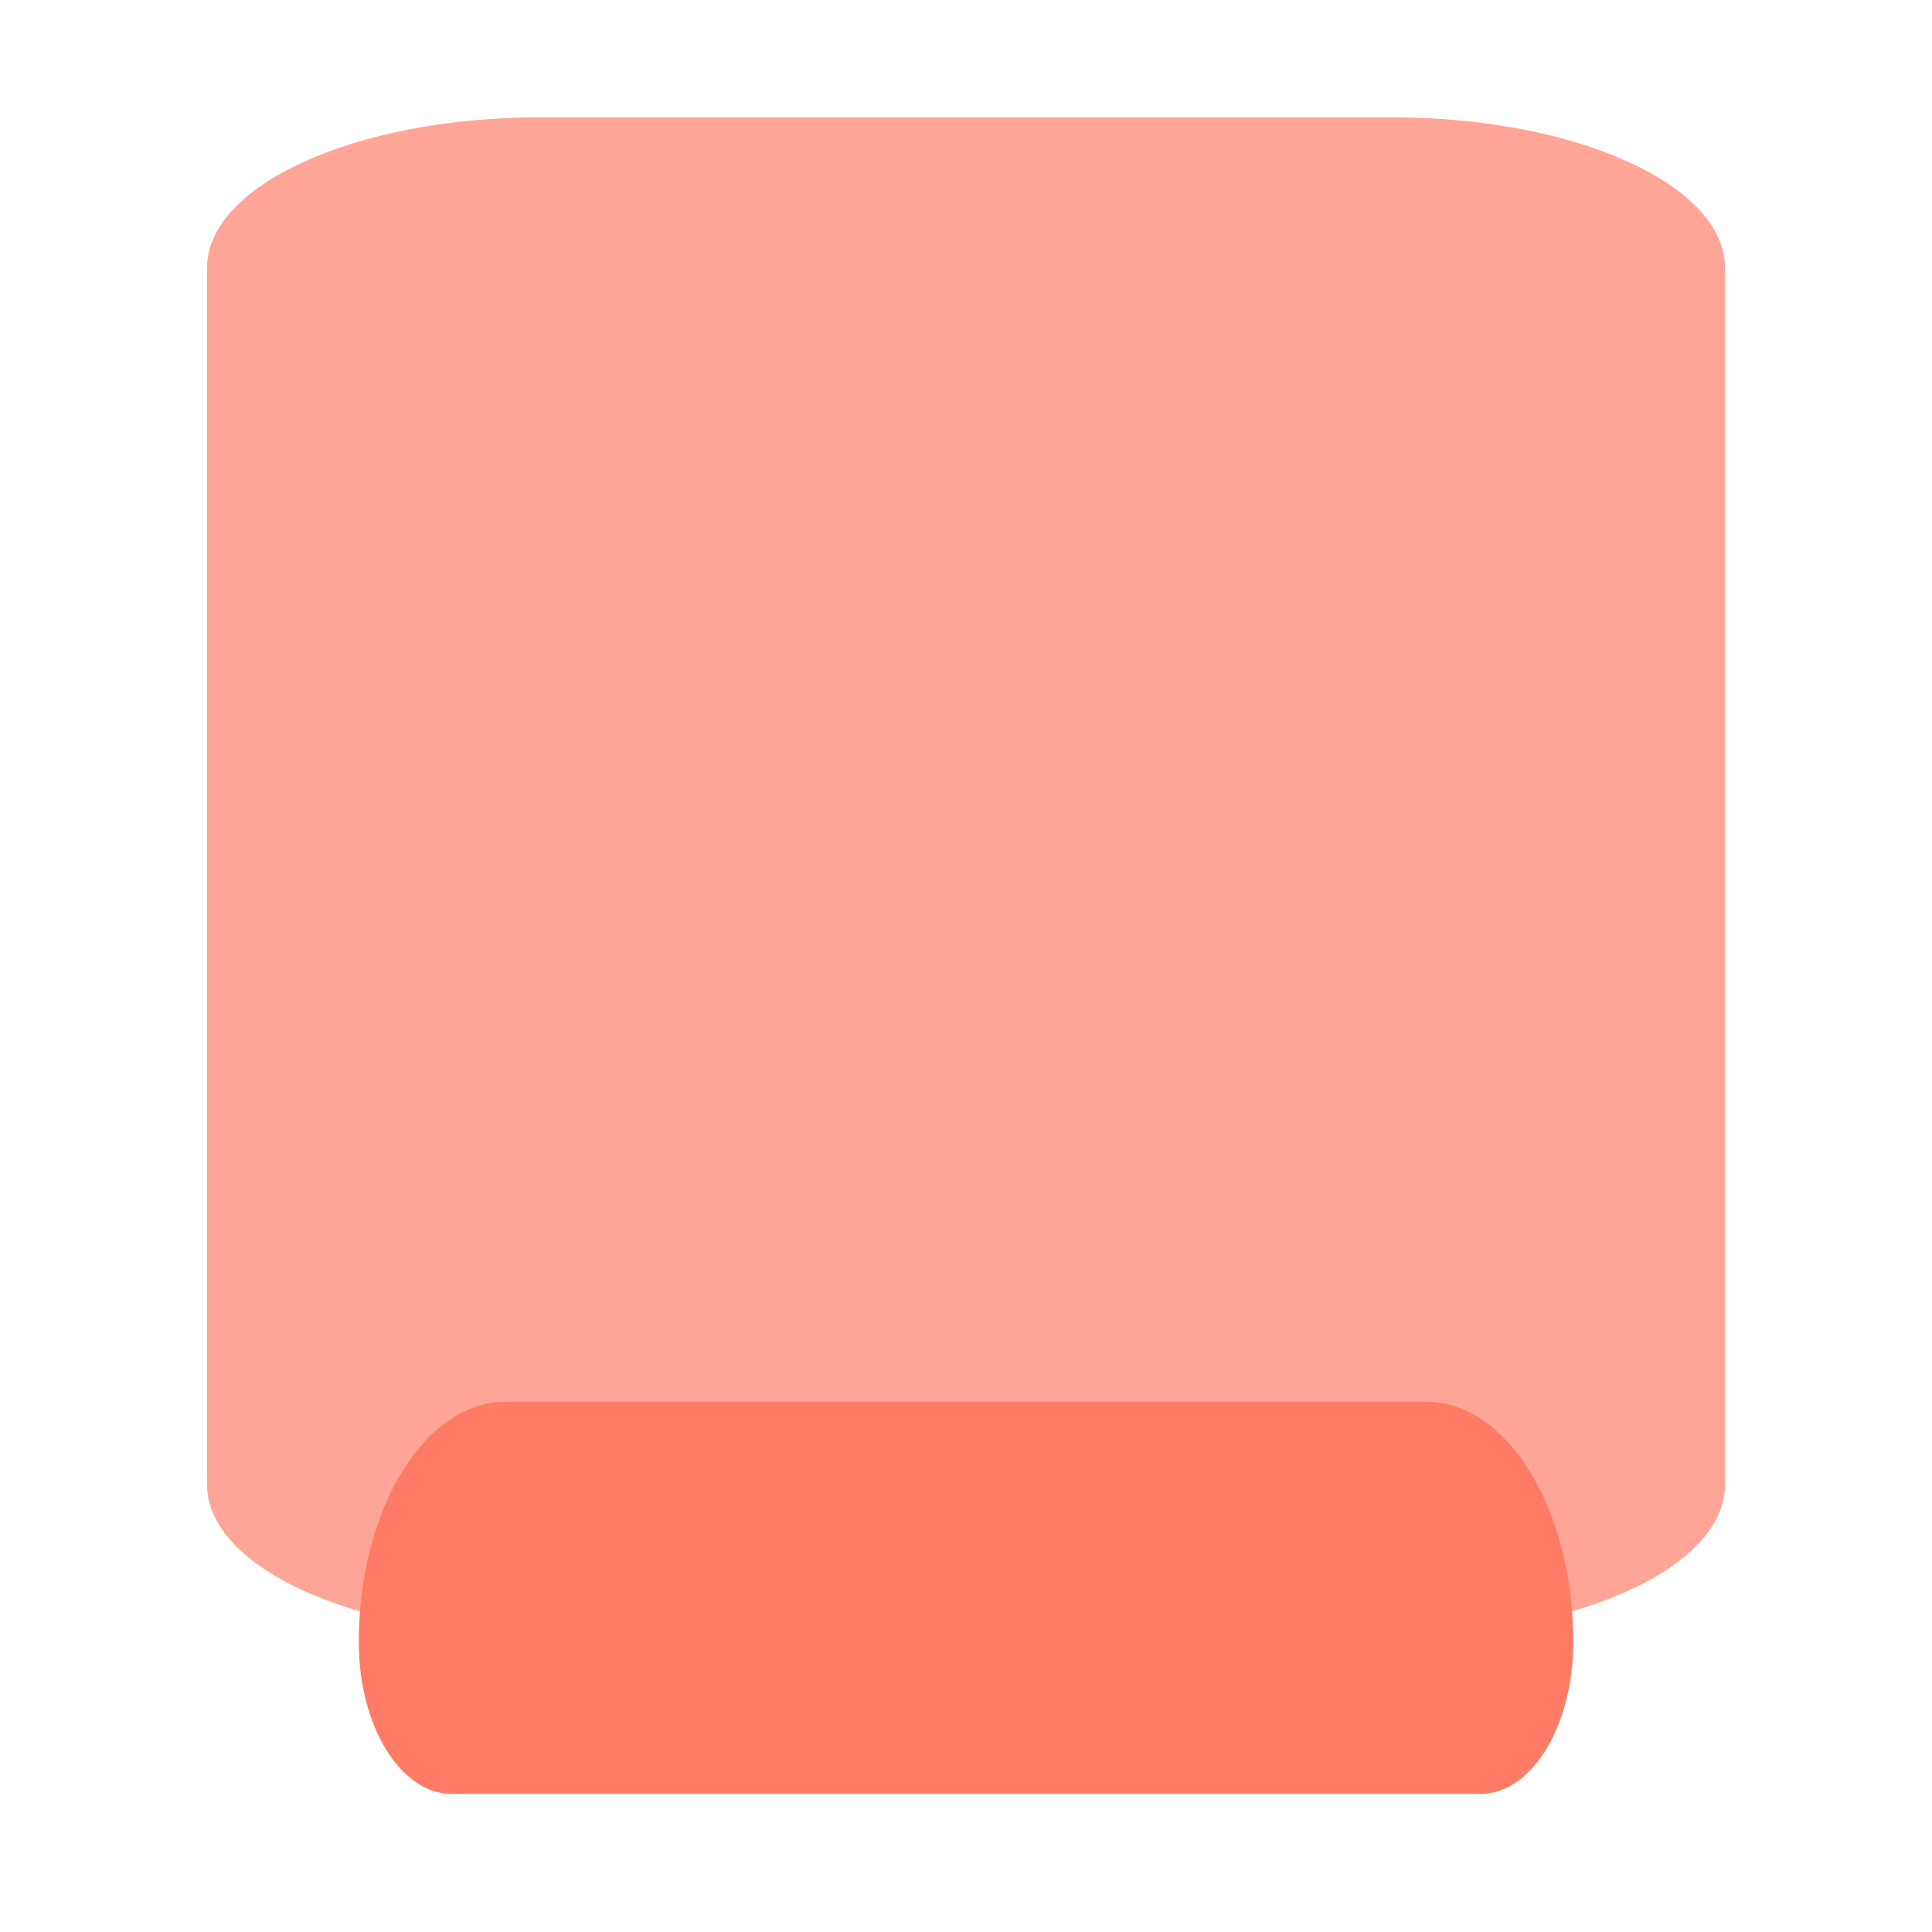
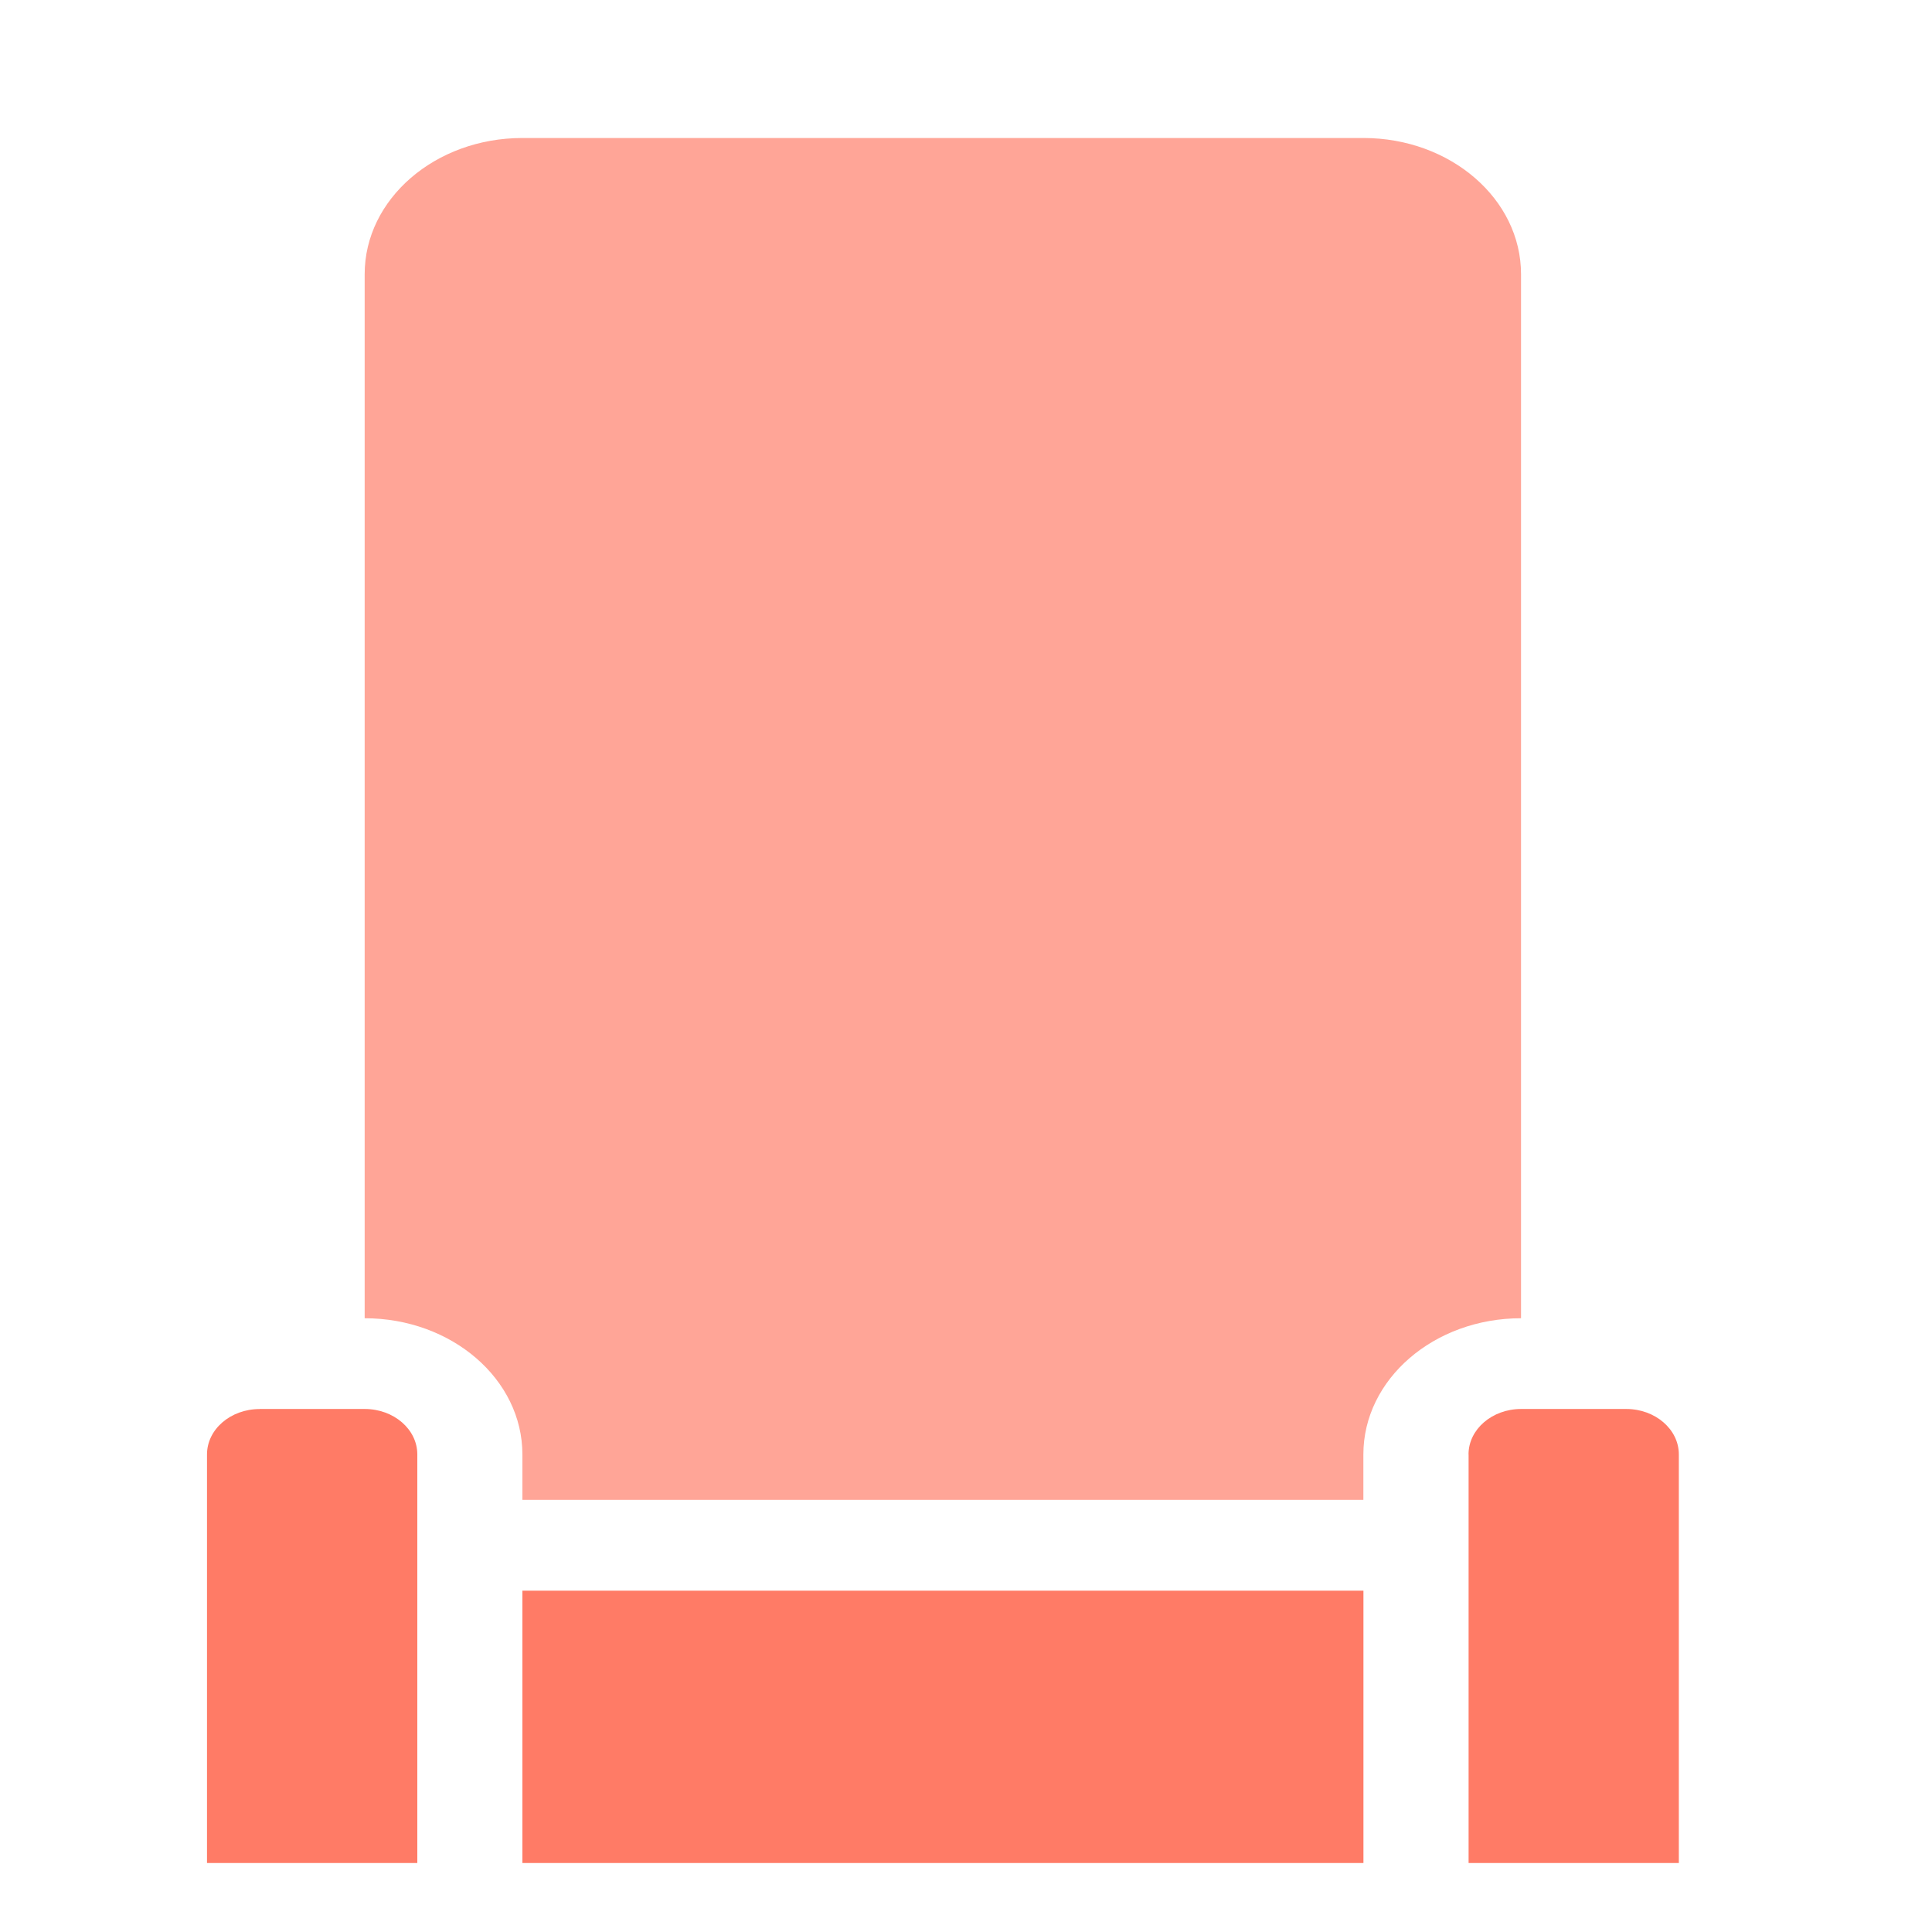
<svg xmlns="http://www.w3.org/2000/svg" width="28" height="28" viewBox="0 0 28 28">
-   <g fill="none" fill-rule="evenodd">
-     <path fill="#FFA597" d="M25 12.7v8.816c0 1.206-2.164 2.184-4.833 2.184H7.833C5.163 23.7 3 22.722 3 21.516V3.884C3 2.678 5.164 1.7 7.833 1.7h12.334c2.67 0 4.833.978 4.833 2.184V12.7z" />
-     <path fill="#FF7B66" d="M21.454 25.998H6.546c-.744 0-1.346-.985-1.346-2.2 0-1.923.954-3.483 2.131-3.483H20.67c1.177 0 2.131 1.56 2.131 3.483 0 1.215-.602 2.2-1.346 2.2z" />
+   <g fill="none" fill-rule="nonzero">
+     <path fill="#FFA597" d="M5.285 19.105c1.262 0 2.286.884 2.286 1.974v.658h12.188v-.658c0-1.09 1.023-1.974 2.285-1.974V3.974C22.044 2.884 21.021 2 19.76 2H7.571c-1.263 0-2.286.884-2.286 1.974v15.131z" />
+     <path fill="#FF7B66" d="M7.57 23.053H19.76V27H7.571v-3.947zM3.763 20.42h1.523c.421 0 .762.295.762.658V27H3v-5.921c0-.363.341-.658.762-.658zm17.52.658c0-.363.342-.658.762-.658h1.524c.42 0 .762.295.762.658V27h-3.047v-5.921z" />
  </g>
</svg>
